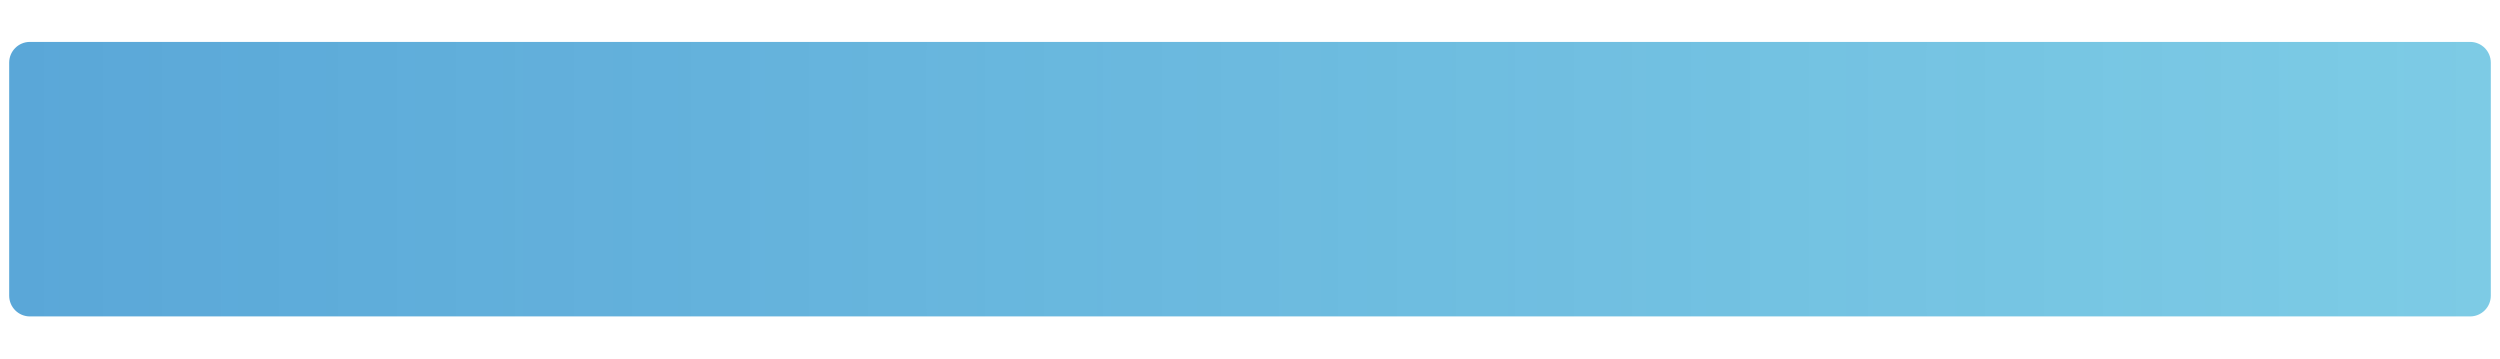
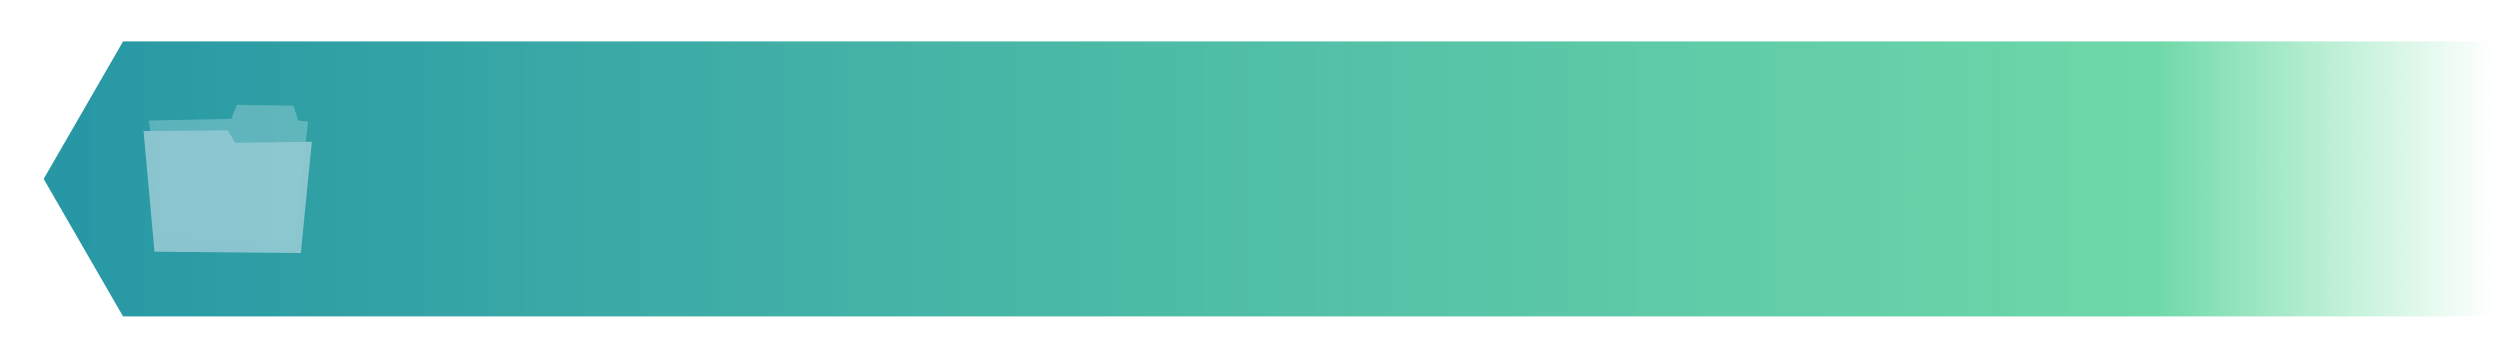
<svg xmlns="http://www.w3.org/2000/svg" xmlns:xlink="http://www.w3.org/1999/xlink" width="600" height="86" viewBox="0 0 600 86" id="svg6683" version="1.1">
  <defs id="defs6685">
+     <linearGradient id="linearGradient5937">
+       <stop id="stop5939" offset="0" style="stop-color:#275da5;stop-opacity:1" />
+       <stop style="stop-color:#58d2ce;stop-opacity:0.867" offset="0.861" id="stop5941" />
+       <stop id="stop5943" offset="1" style="stop-color:#63e0e0;stop-opacity:0" />
+     </linearGradient>
+     <linearGradient id="linearGradient5902">
+       <stop style="stop-color:#2797a5;stop-opacity:1" offset="0" id="stop5904" />
+       <stop id="stop5908" offset="0.861" style="stop-color:#58d29c;stop-opacity:0.867" />
+       <stop style="stop-color:#63e099;stop-opacity:0" offset="1" id="stop5906" />
+     </linearGradient>
    <linearGradient id="linearGradient7398">
      <stop style="stop-color:#5aa7d8;stop-opacity:1" offset="0" id="stop7400" />
      <stop style="stop-color:#63c1e0;stop-opacity:0.835" offset="1" id="stop7402" />
    </linearGradient>
-     <linearGradient xlink:href="#linearGradient6320" id="linearGradient6310" gradientUnits="userSpaceOnUse" gradientTransform="matrix(0.9959751,0,0,0.7647631,-708.1383,-239.6949)" x1="1425.926" y1="769.911" x2="2029.797" y2="765.932" />
+     <linearGradient xlink:href="#linearGradient5937" id="linearGradient6310" gradientUnits="userSpaceOnUse" gradientTransform="matrix(0.9959751,0,0,0.7647631,-708.1383,-239.6949)" x1="726.213" y1="1633.35" x2="1306.356" y2="1633.35" />
    <linearGradient id="linearGradient6320">
      <stop id="stop6322" offset="0" style="stop-color:#2797a5;stop-opacity:1" />
      <stop id="stop6324" offset="1" style="stop-color:#63c1e0;stop-opacity:0.835" />
    </linearGradient>
    <linearGradient xlink:href="#linearGradient6320" id="linearGradient6310-7" gradientUnits="userSpaceOnUse" gradientTransform="matrix(0.9919665,0,0,0.7616851,-1413.643,-550.8925)" x1="1425.926" y1="769.911" x2="2029.797" y2="765.932" />
-     <linearGradient xlink:href="#linearGradient7398" id="linearGradient7396" gradientUnits="userSpaceOnUse" gradientTransform="matrix(0.9959751,0,0,0.7647631,-708.1383,-239.6949)" x1="714.55" y1="366.438" x2="1310.92" y2="366.438" />
+     <linearGradient xlink:href="#linearGradient7398" id="linearGradient7396-8" gradientUnits="userSpaceOnUse" gradientTransform="matrix(0.9959751,0,0,0.7647631,-710.3418,-249.7518)" x1="714.55" y1="366.438" x2="1310.92" y2="366.438" />
+     <linearGradient xlink:href="#linearGradient5902" id="linearGradient6310-0" gradientUnits="userSpaceOnUse" gradientTransform="matrix(0.9959751,0,0,0.7647631,-718.6207,-1216.001)" x1="726.213" y1="1633.35" x2="1306.356" y2="1633.35" />
+     <linearGradient xlink:href="#linearGradient5902" id="linearGradient5935" gradientUnits="userSpaceOnUse" gradientTransform="matrix(0.9959751,0,0,0.7647631,-708.1383,-239.6949)" x1="725.706" y1="369.079" x2="1311.934" y2="369.079" />
  </defs>
  <g id="layer1" transform="translate(0,-966.3623)" style="display:none">
-     <g style="display:inline" id="g6034-0" transform="matrix(0.9959752,0,0,0.9959752,-706.1519,664.2569)">
-       <rect ry="5" rx="5" y="313.424" x="711.218" height="66.153" width="598" id="rect5986-6" style="color:#000000;clip-rule:nonzero;display:inline;overflow:visible;visibility:visible;opacity:1;isolation:auto;mix-blend-mode:normal;color-interpolation:sRGB;color-interpolation-filters:linearRGB;solid-color:#000000;solid-opacity:1;fill:url(#linearGradient6310);fill-opacity:1;fill-rule:nonzero;stroke:none;stroke-width:0.953;stroke-linecap:butt;stroke-linejoin:miter;stroke-miterlimit:4;stroke-dasharray:none;stroke-dashoffset:0;stroke-opacity:0.762;marker:none;color-rendering:auto;image-rendering:auto;shape-rendering:auto;text-rendering:auto;enable-background:accumulate" />
+     <path style="color:#000000;clip-rule:nonzero;display:inline;overflow:visible;visibility:visible;opacity:1;isolation:auto;mix-blend-mode:normal;color-interpolation:sRGB;color-interpolation-filters:linearRGB;solid-color:#000000;solid-opacity:1;fill:url(#linearGradient6310);fill-opacity:1;fill-rule:nonzero;stroke:none;stroke-width:0.949;stroke-linecap:butt;stroke-linejoin:miter;stroke-miterlimit:4;stroke-dasharray:none;stroke-dashoffset:0;stroke-opacity:0.762;marker:none;color-rendering:auto;image-rendering:auto;shape-rendering:auto;text-rendering:auto;enable-background:accumulate" d="m 29.535,976.306 -19.053,33 19.053,33 18.779,0 19.326,0 530.156,0 0,-66 -530.156,0 -19.326,0 z" id="rect5986-6-8-2" />
+     <g id="g4033" transform="matrix(0.8045546,0,0,0.8045546,-565.0981,732.4516)">
+       <g id="g6520" transform="matrix(0.6556113,0,0,0.7376086,246.8433,93.41746)" style="opacity:0.835">
+         <path d="m 762.61,316.26 5.31,48.09 60.81,0.7 6.26,-48.37 -4.49,-0.42 -2.12,-6.01 -25.81,-0.35 -2.48,5.66 -37.48,0.7 z" style="fill:#f5fdfd;fill-opacity:0.463;fill-rule:evenodd;stroke:none;stroke-width:0.863" id="path4011" />
+         <path d="m 760.14,320.51 4.95,48.79 66.6,0.54 5.01,-44.99 -34.82,0.39 -3.48,-5.02 -38.26,0.29 z" style="fill:#dde9f4;fill-opacity:0.981;fill-rule:evenodd;stroke:none;stroke-width:0.863" id="path4013" />
+       </g>
    </g>
  </g>
  <g id="layer2" style="display:inline">
-     <rect style="color:#000000;clip-rule:nonzero;display:inline;overflow:visible;visibility:visible;opacity:1;isolation:auto;mix-blend-mode:normal;color-interpolation:sRGB;color-interpolation-filters:linearRGB;solid-color:#000000;solid-opacity:1;fill:url(#linearGradient7396);fill-opacity:1;fill-rule:nonzero;stroke:none;stroke-width:0.949;stroke-linecap:butt;stroke-linejoin:miter;stroke-miterlimit:4;stroke-dasharray:none;stroke-dashoffset:0;stroke-opacity:0.762;marker:none;color-rendering:auto;image-rendering:auto;shape-rendering:auto;text-rendering:auto;enable-background:accumulate" id="rect5986-6-0" width="595.593" height="65.886" x="2.203" y="10.057" rx="4.98" ry="4.98" />
+     <path style="color:#000000;clip-rule:nonzero;display:inline;overflow:visible;visibility:visible;opacity:1;isolation:auto;mix-blend-mode:normal;color-interpolation:sRGB;color-interpolation-filters:linearRGB;solid-color:#000000;solid-opacity:1;fill:url(#linearGradient5935);fill-opacity:1;fill-rule:nonzero;stroke:none;stroke-width:0.949;stroke-linecap:butt;stroke-linejoin:miter;stroke-miterlimit:4;stroke-dasharray:none;stroke-dashoffset:0;stroke-opacity:0.762;marker:none;color-rendering:auto;image-rendering:auto;shape-rendering:auto;text-rendering:auto;enable-background:accumulate" d="m 29.535,9.943 -19.053,33 19.053,33 18.779,0 19.326,0 530.156,0 0,-66 -530.156,0 -19.326,0 z" id="rect5986-6-8" />
+     <g id="g6520-4" transform="matrix(0.5274751,0,0,0.5934464,-366.4992,-158.7513)" style="display:inline;opacity:0.541">
+       <path d="m 762.61,316.26 5.31,48.09 60.81,0.7 6.26,-48.37 -4.49,-0.42 -2.12,-6.01 -25.81,-0.35 -2.48,5.66 -37.48,0.7 z" style="fill:#f5fdfd;fill-opacity:0.463;fill-rule:evenodd;stroke:none;stroke-width:0.863" id="path4011-6" />
+       <path d="m 760.14,320.51 4.95,48.79 66.6,0.54 5.01,-44.99 -34.82,0.39 -3.48,-5.02 -38.26,0.29 z" style="fill:#dde9f4;fill-opacity:0.981;fill-rule:evenodd;stroke:none;stroke-width:0.863" id="path4013-4" />
+     </g>
  </g>
</svg>
